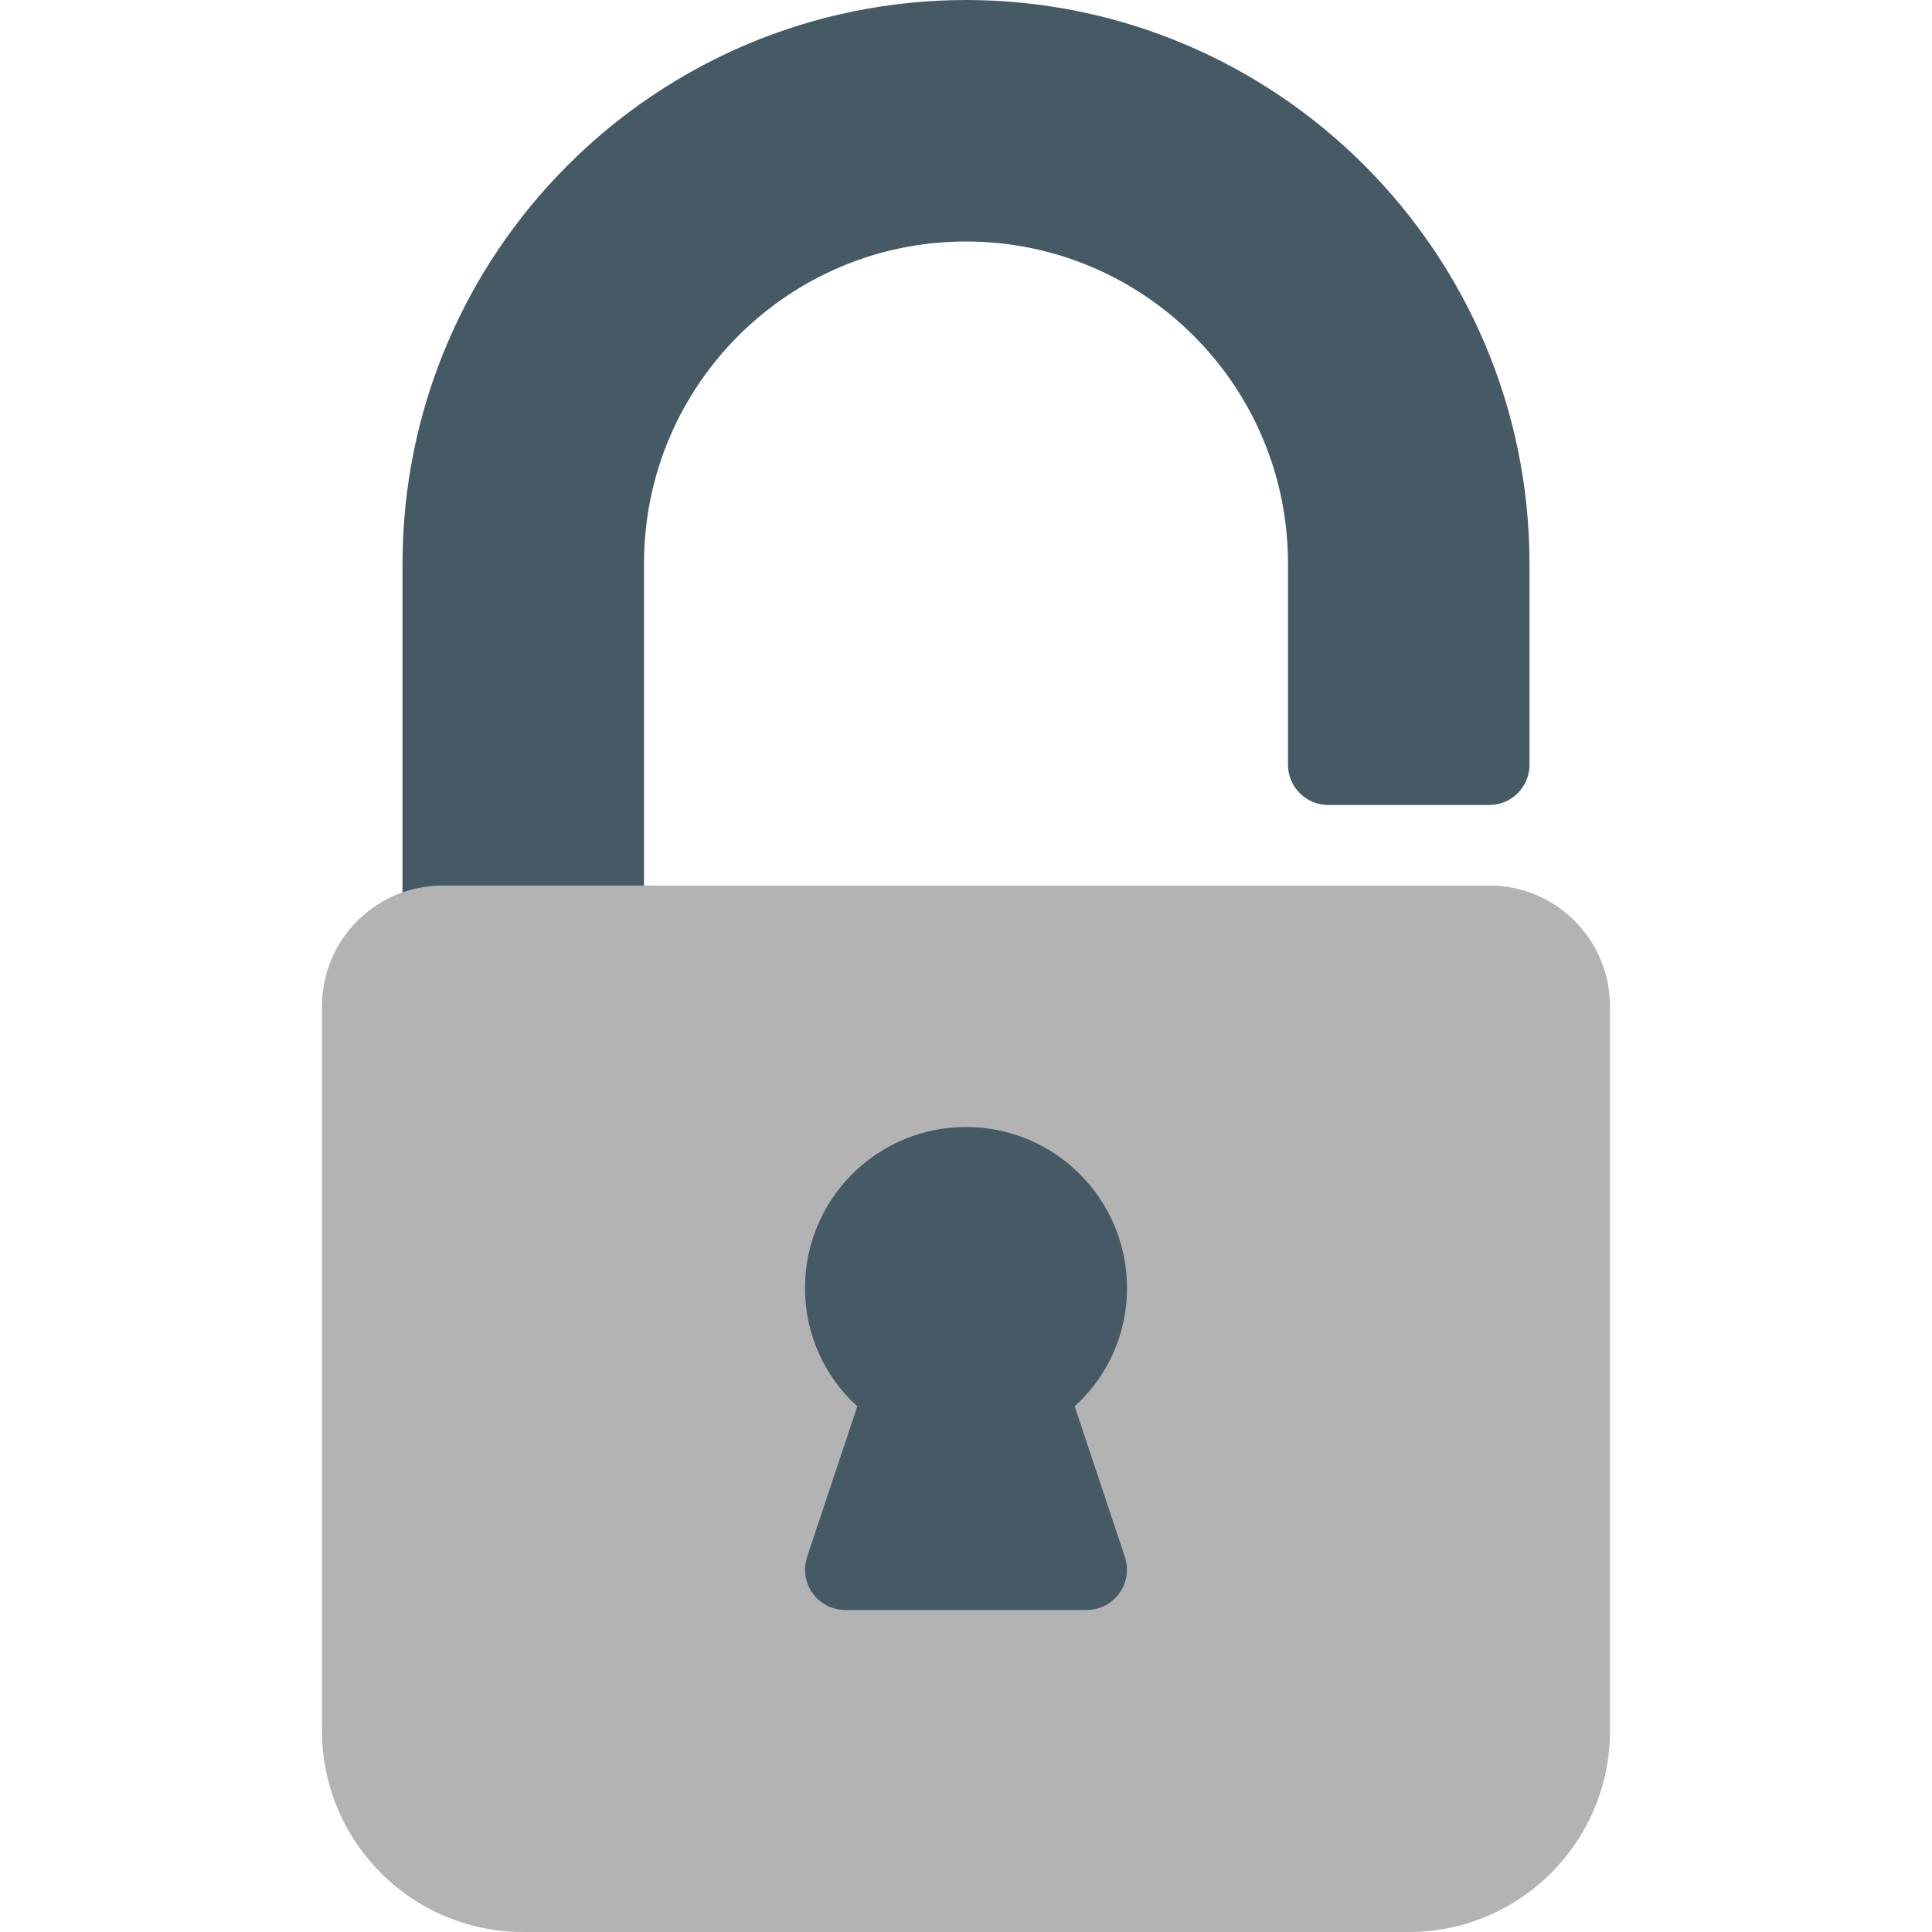
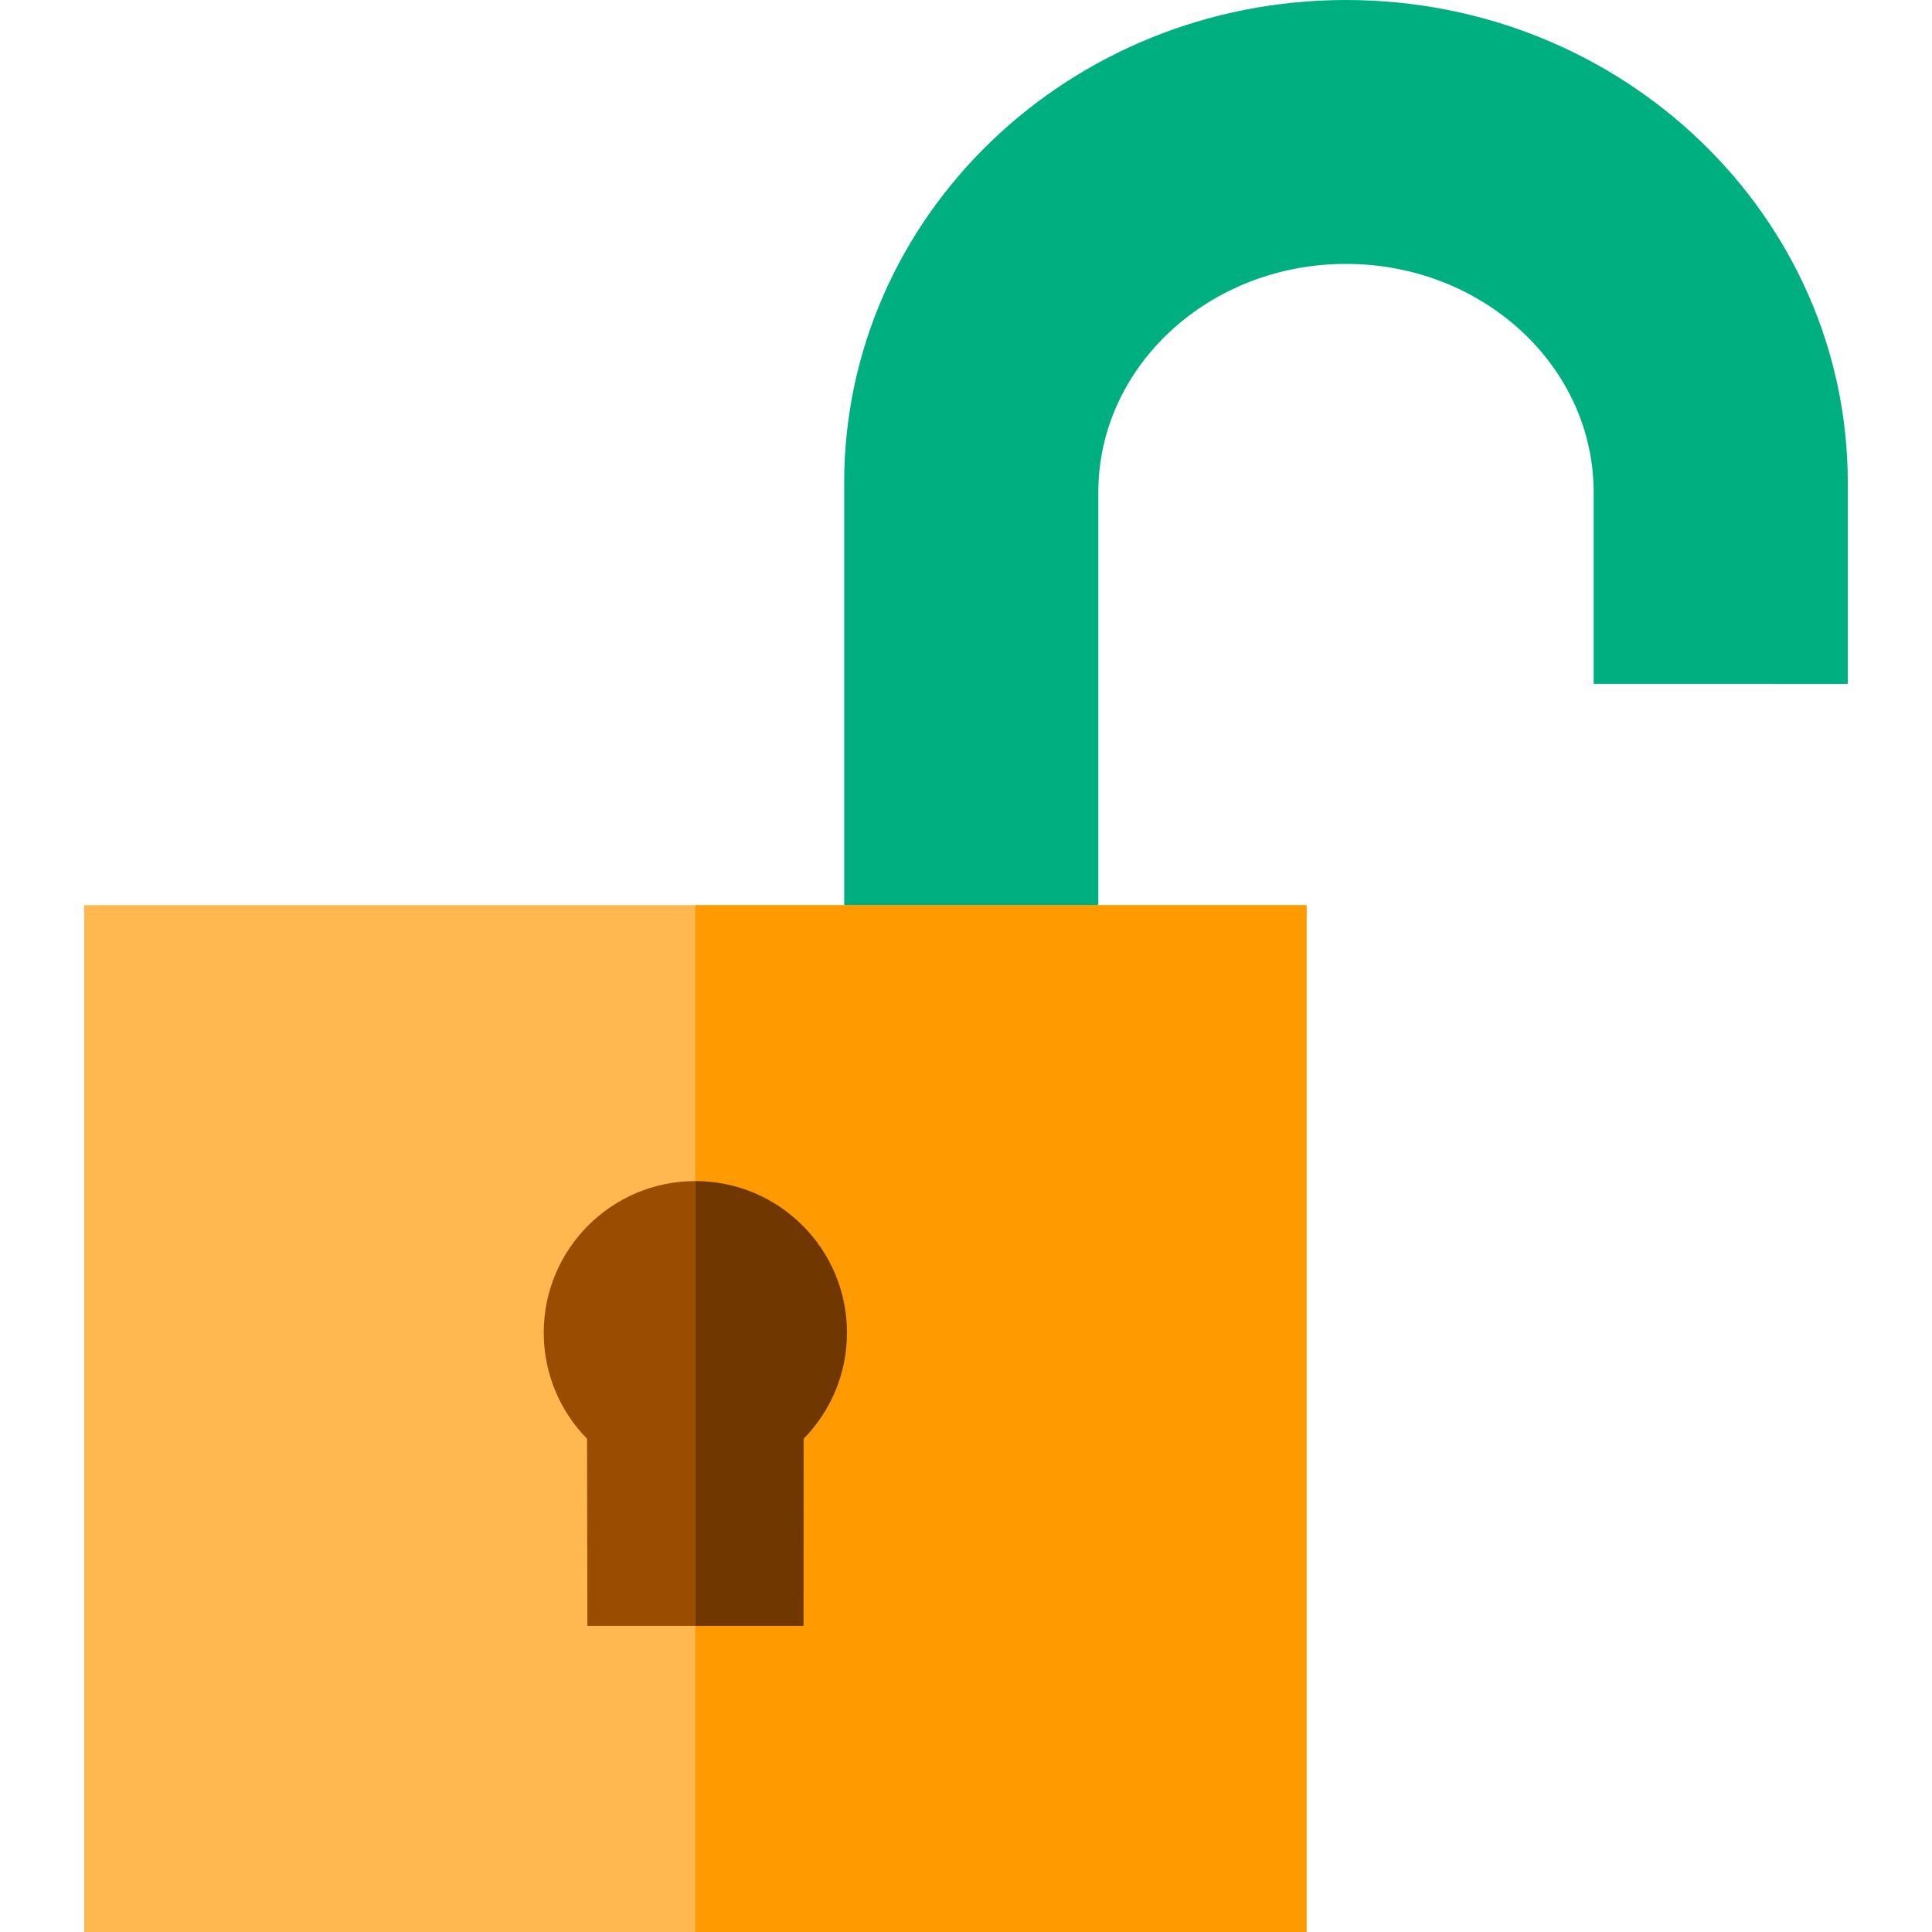
<svg xmlns="http://www.w3.org/2000/svg" version="1.1" id="Capa_1" x="0px" y="0px" viewBox="0 0 512 512" style="enable-background:new 0 0 512 512;" xml:space="preserve" width="512px" height="512px" class="">
  <g>
-     <path style="fill:#455A64;" d="M256,0c-82.436,0.094-149.239,66.898-149.333,149.333v96c0,5.891,4.776,10.667,10.667,10.667  S128,251.224,128,245.333h21.333c0,5.891,4.776,10.667,10.667,10.667c5.891,0,10.667-4.776,10.667-10.667v-96  C170.667,102.205,208.872,64,256,64s85.333,38.205,85.333,85.333v53.333c0,5.891,4.776,10.667,10.667,10.667h42.667  c5.891,0,10.667-4.776,10.667-10.667v-53.333C405.239,66.898,338.436,0.094,256,0z" data-original="#455A64" class="" />
-     <path style="fill:#B3B3B3" d="M394.667,234.667H117.333c-17.673,0-32,14.327-32,32v192c0,29.455,23.878,53.333,53.333,53.333  h234.667c29.455,0,53.333-23.878,53.333-53.333v-192C426.667,248.994,412.34,234.667,394.667,234.667z" data-original="#FFC107" class="active-path" data-old_color="#FFC107" />
-     <path style="fill:#455A64;" d="M284.8,372.693c8.864-8.011,13.905-19.412,13.867-31.36c0-23.564-19.103-42.667-42.667-42.667  s-42.667,19.103-42.667,42.667c-0.038,11.948,5.003,23.349,13.867,31.36l-13.312,39.936c-1.862,5.589,1.16,11.629,6.749,13.491  c1.084,0.361,2.22,0.546,3.363,0.547h64c5.891-0.004,10.663-4.784,10.659-10.675c-0.001-1.143-0.185-2.278-0.547-3.363  L284.8,372.693z" data-original="#455A64" class="" />
+     <path style="fill:#00AF80" d="M356.702,0L356.702,0c-73.445,0-132.983,57.268-132.983,127.911v155.588h67.349V130.476  c0-33.434,29.385-60.538,65.633-60.538l0,0c36.248,0,65.633,27.104,65.633,60.538v50.738l67.349,0.019v-53.321  C489.685,57.268,430.146,0,356.702,0z" data-original="#C8C6CD" class="active-path" data-old_color="#C8C6CD" />
+     <rect x="22.317" y="239.89" style="fill:#FFB74F;" width="323.93" height="272.11" data-original="#FFB74F" class="" />
+     <path style="fill:#9A4C00;" d="M224.457,353.18c0,10.95-4.38,20.87-11.48,28.11l-0.03,49.6h-57.29l-0.08-49.6  c-7.1-7.24-11.48-17.16-11.48-28.11c0-22.19,17.99-40.18,40.18-40.18S224.457,330.99,224.457,353.18z" data-original="#9A4C00" class="" />
+     <rect x="184.281" y="239.89" style="fill:#FF9A00;" width="161.97" height="272.11" data-original="#FF9A00" class="" />
+     <path style="fill:#703700;" d="M224.457,353.18c0,10.95-4.38,20.87-11.48,28.11l-0.03,49.6h-28.67V313  C206.467,313,224.457,330.99,224.457,353.18z" data-original="#703700" class="" />
  </g>
</svg>
